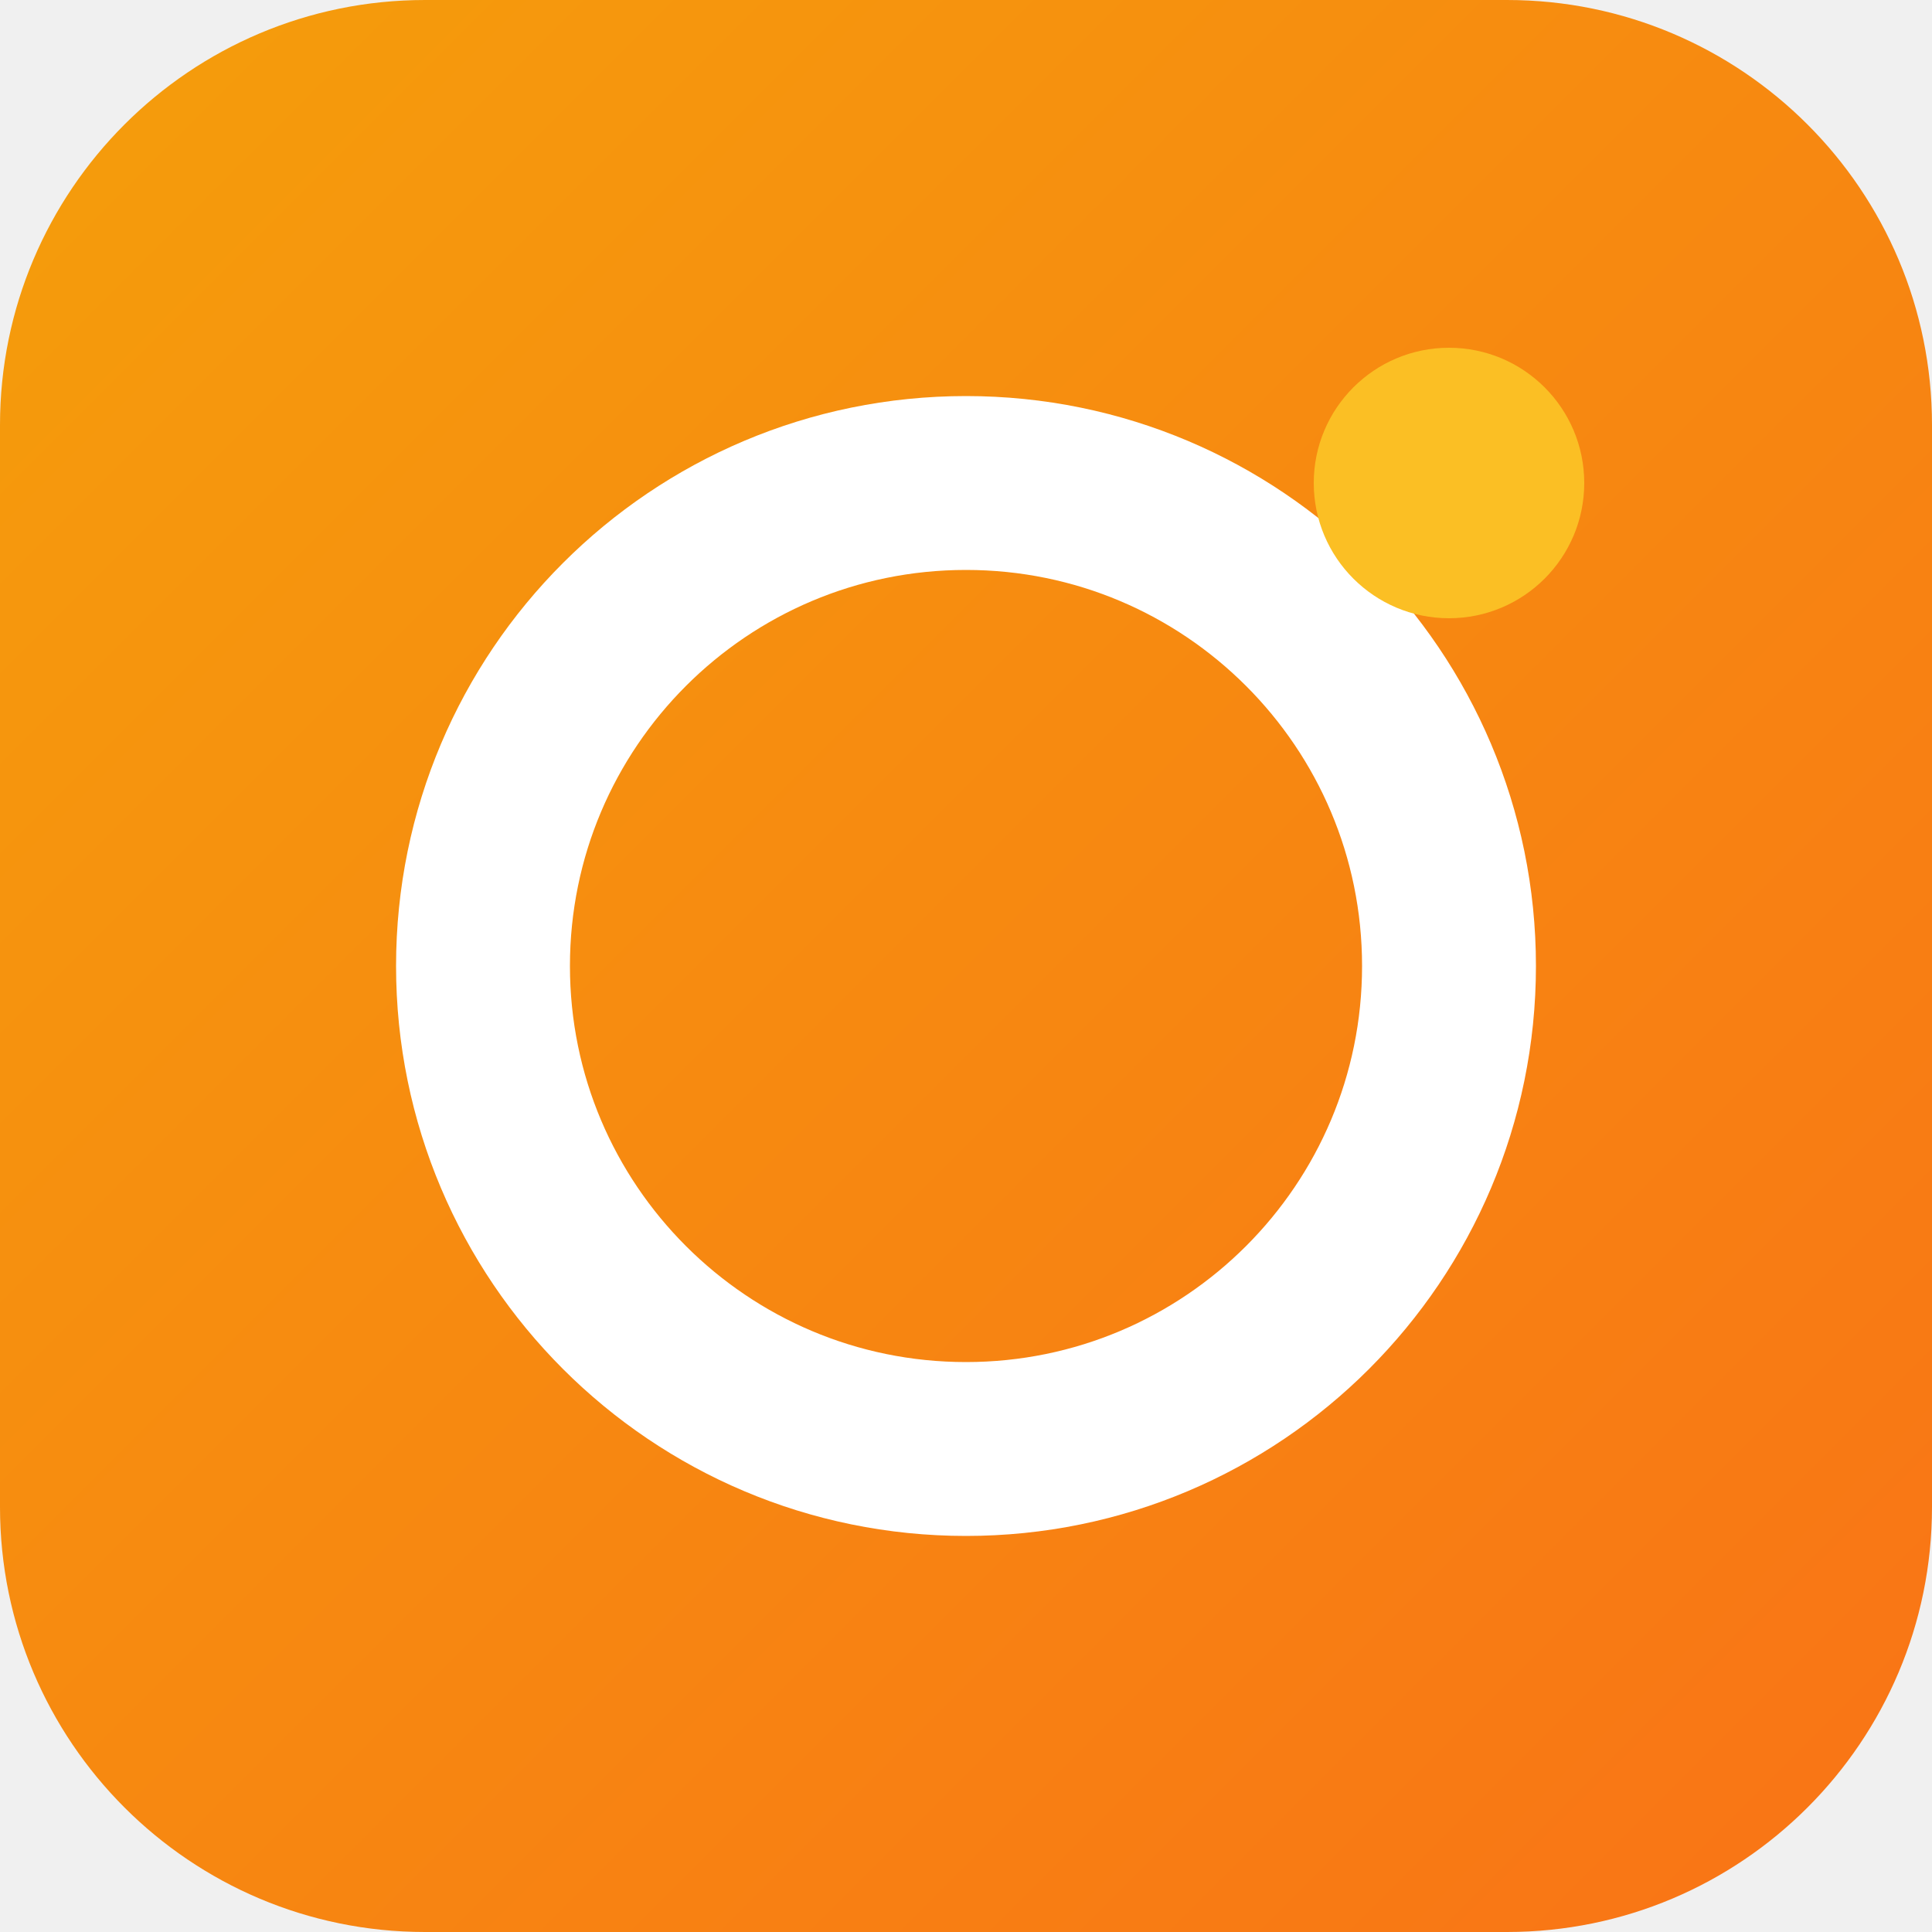
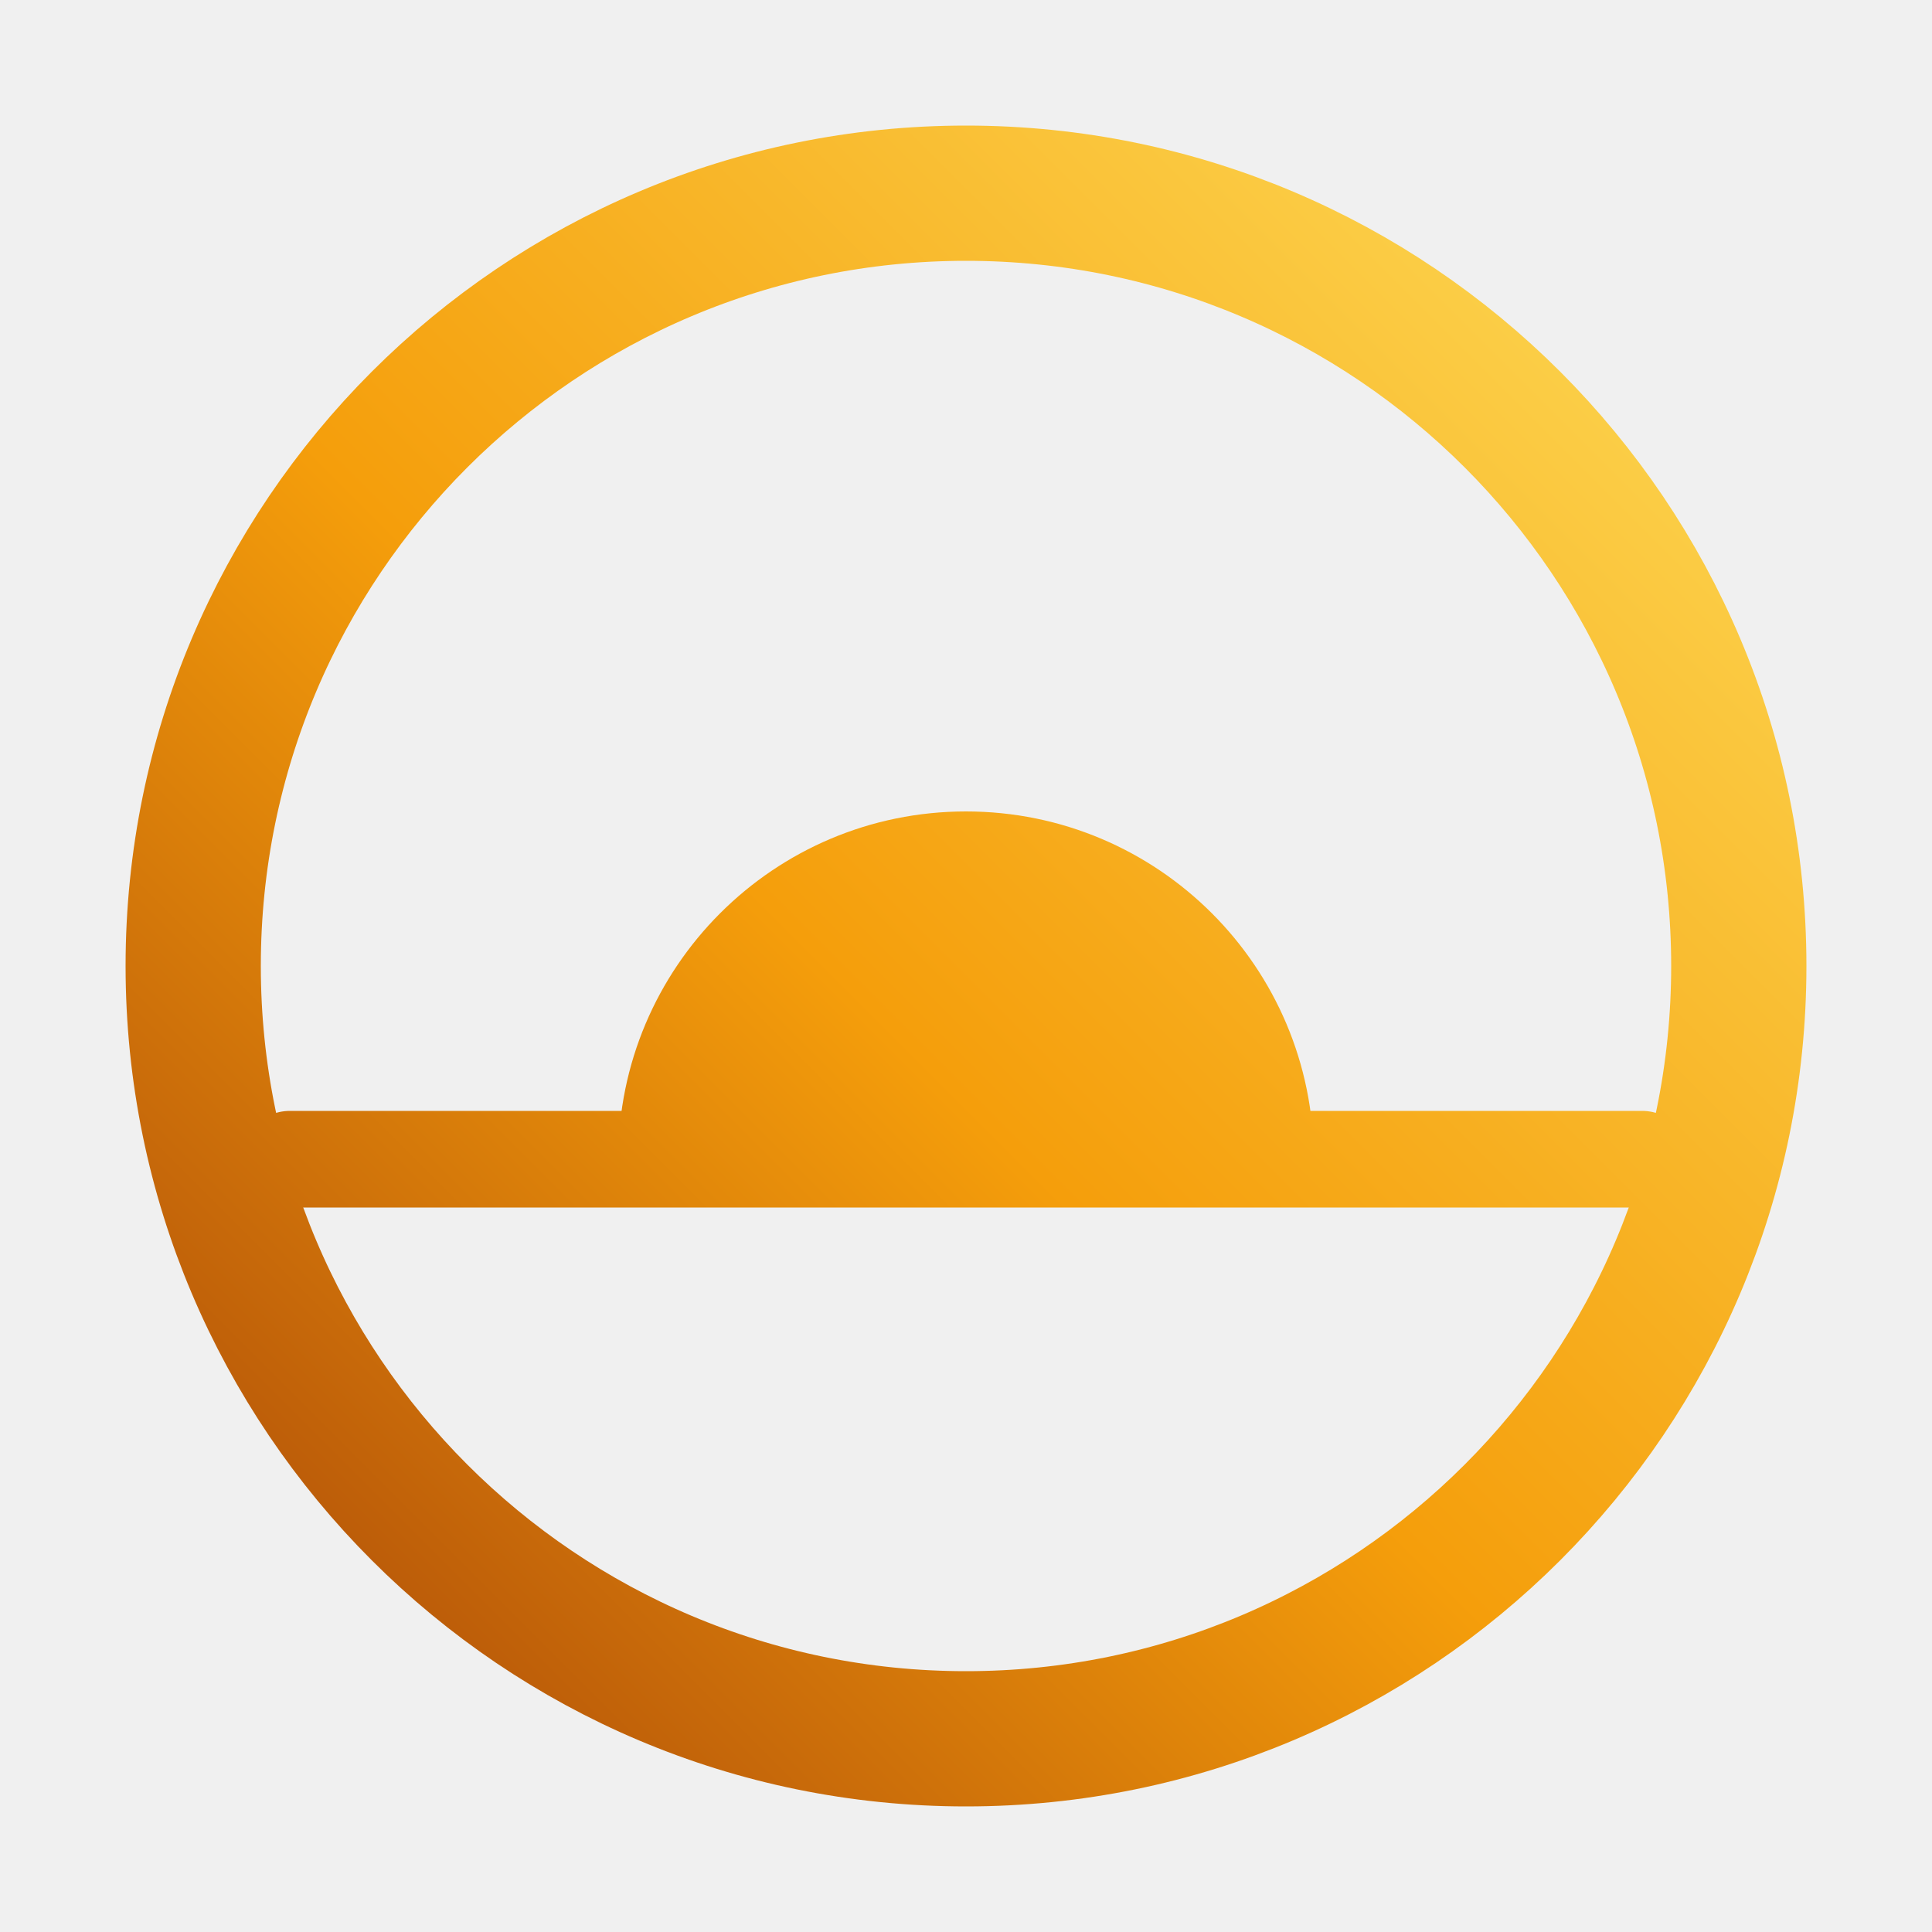
<svg xmlns="http://www.w3.org/2000/svg" viewBox="0 0 100 100">
  <defs>
-     <linearGradient id="g" x1="0" y1="0" x2="100" y2="100" gradientUnits="userSpaceOnUse">
-       <stop offset="0" stop-color="#F59E0B" />
-       <stop offset="1" stop-color="#F97316" />
+     <linearGradient id="g" x1="15" y1="85" x2="85" y2="15" gradientUnits="userSpaceOnUse">
+       <stop offset="0" stop-color="#B45309" />
+       <stop offset="0.45" stop-color="#F59E0B" />
+       <stop offset="1" stop-color="#FCD34D" />
    </linearGradient>
  </defs>
-   <rect width="100" height="100" rx="22" fill="url(#g)" />
-   <circle cx="50" cy="50" r="25" fill="none" stroke="white" stroke-width="9" />
-   <circle cx="75" cy="25" r="7" fill="#FBBF24" />
+   <circle cx="50" cy="50" r="40" fill="none" stroke="url(#g)" stroke-width="7" />
+   <line x1="15" y1="60" x2="85" y2="60" stroke="url(#g)" stroke-width="5" stroke-linecap="round" />
+   <path d="M32 60 A 18 18 0 0 1 68 60 Z" fill="url(#g)" />
</svg>
